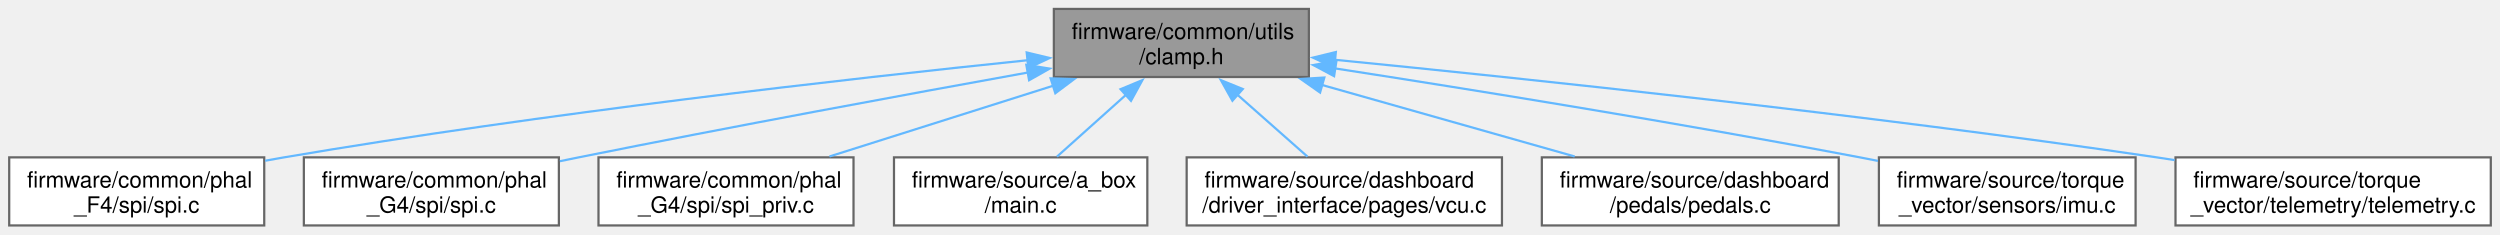
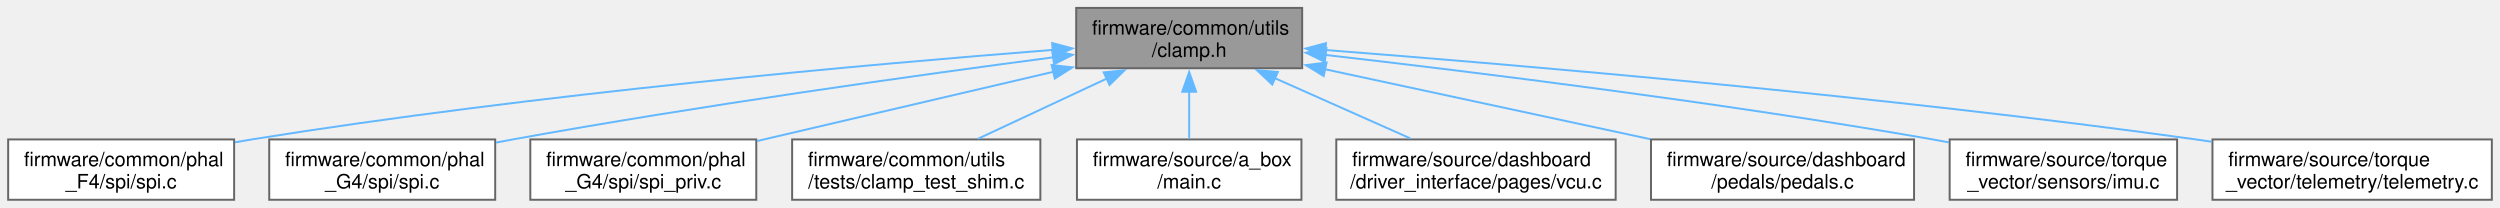
- <svg xmlns="http://www.w3.org/2000/svg" xmlns:xlink="http://www.w3.org/1999/xlink" width="1120pt" height="105pt" viewBox="0.00 0.00 1119.75 105.00">
+ <svg xmlns="http://www.w3.org/2000/svg" xmlns:xlink="http://www.w3.org/1999/xlink" width="1264pt" height="105pt" viewBox="0.00 0.00 1263.75 105.00">
  <g id="graph0" class="graph" transform="scale(1 1) rotate(0) translate(4 101)">
    <g id="Node000001" class="node">
      <g id="a_Node000001">
        <a xlink:title="Utility header to clamp a value to a bounded range.">
-           <polygon fill="#999999" stroke="#666666" points="582.25,-97 468,-97 468,-66.5 582.25,-66.5 582.25,-97" />
-           <text text-anchor="start" x="476" y="-83.5" font-family="Helvetica,sans-Serif" font-size="10.00">firmware/common/utils</text>
-           <text text-anchor="middle" x="525.12" y="-72.25" font-family="Helvetica,sans-Serif" font-size="10.00">/clamp.h</text>
+           <polygon fill="#999999" stroke="#666666" points="654.25,-97 540,-97 540,-66.5 654.25,-66.5 654.25,-97" />
+           <text text-anchor="start" x="548" y="-83.5" font-family="Helvetica,sans-Serif" font-size="10.00">firmware/common/utils</text>
+           <text text-anchor="middle" x="597.12" y="-72.25" font-family="Helvetica,sans-Serif" font-size="10.00">/clamp.h</text>
        </a>
      </g>
    </g>
    <g id="Node000002" class="node">
      <g id="a_Node000002">
        <a xlink:href="phal__F4_2spi_2spi_8c.html" target="_top" xlink:title="PER Serial Peripheral Interface Device driver for STM32F4.">
          <polygon fill="white" stroke="#666666" points="114.25,-30.5 0,-30.5 0,0 114.25,0 114.25,-30.5" />
          <text text-anchor="start" x="8" y="-17" font-family="Helvetica,sans-Serif" font-size="10.00">firmware/common/phal</text>
          <text text-anchor="middle" x="57.12" y="-5.75" font-family="Helvetica,sans-Serif" font-size="10.00">_F4/spi/spi.c</text>
        </a>
      </g>
    </g>
    <g id="edge1_Node000001_Node000002" class="edge">
      <g id="a_edge1_Node000001_Node000002">
        <a xlink:title=" ">
-           <path fill="none" stroke="#63b8ff" d="M456.21,-74.01C375.93,-65.72 239.44,-50.29 123.12,-30.5 120.35,-30.03 117.52,-29.52 114.66,-28.99" />
-           <polygon fill="#63b8ff" stroke="#63b8ff" points="455.83,-77.49 466.13,-75.02 456.54,-70.52 455.83,-77.49" />
+           <path fill="none" stroke="#63b8ff" d="M528.14,-75.77C435.6,-68.55 266.32,-53.48 123.12,-30.5 120.35,-30.05 117.51,-29.57 114.65,-29.05" />
+           <polygon fill="#63b8ff" stroke="#63b8ff" points="527.84,-79.25 538.08,-76.53 528.38,-72.27 527.84,-79.25" />
        </a>
      </g>
    </g>
    <g id="Node000003" class="node">
      <g id="a_Node000003">
        <a xlink:href="phal__G4_2spi_2spi_8c.html" target="_top" xlink:title="G4 SPI.">
          <polygon fill="white" stroke="#666666" points="246.25,-30.5 132,-30.5 132,0 246.25,0 246.25,-30.5" />
          <text text-anchor="start" x="140" y="-17" font-family="Helvetica,sans-Serif" font-size="10.00">firmware/common/phal</text>
          <text text-anchor="middle" x="189.12" y="-5.75" font-family="Helvetica,sans-Serif" font-size="10.00">_G4/spi/spi.c</text>
        </a>
      </g>
    </g>
    <g id="edge2_Node000001_Node000003" class="edge">
      <g id="a_edge2_Node000001_Node000003">
        <a xlink:title=" ">
-           <path fill="none" stroke="#63b8ff" d="M456.34,-68.51C401.71,-58.65 323.42,-44.23 255.12,-30.5 252.37,-29.95 249.55,-29.37 246.7,-28.78" />
-           <polygon fill="#63b8ff" stroke="#63b8ff" points="455.67,-71.94 466.13,-70.27 456.91,-65.06 455.67,-71.94" />
+           <path fill="none" stroke="#63b8ff" d="M528.58,-72.05C459.37,-62.94 349.52,-47.61 255.12,-30.5 252.36,-30 249.53,-29.47 246.67,-28.91" />
+           <polygon fill="#63b8ff" stroke="#63b8ff" points="527.88,-75.49 538.25,-73.31 528.79,-68.55 527.88,-75.49" />
        </a>
      </g>
    </g>
    <g id="Node000004" class="node">
      <g id="a_Node000004">
        <a xlink:href="spi__priv_8c.html" target="_top" xlink:title="G4 SPI Peripheral private/register level implementation.">
          <polygon fill="white" stroke="#666666" points="378.25,-30.5 264,-30.5 264,0 378.25,0 378.25,-30.5" />
          <text text-anchor="start" x="272" y="-17" font-family="Helvetica,sans-Serif" font-size="10.00">firmware/common/phal</text>
          <text text-anchor="middle" x="321.12" y="-5.75" font-family="Helvetica,sans-Serif" font-size="10.00">_G4/spi/spi_priv.c</text>
        </a>
      </g>
    </g>
    <g id="edge3_Node000001_Node000004" class="edge">
      <g id="a_edge3_Node000001_Node000004">
        <a xlink:title=" ">
-           <path fill="none" stroke="#63b8ff" d="M467.7,-62.59C436.02,-52.58 397.2,-40.3 367.47,-30.9" />
-           <polygon fill="#63b8ff" stroke="#63b8ff" points="466.55,-65.9 477.14,-65.58 468.66,-59.23 466.55,-65.9" />
+           <path fill="none" stroke="#63b8ff" d="M528.49,-64.71C482.34,-53.92 422.19,-39.87 378.57,-29.68" />
+           <polygon fill="#63b8ff" stroke="#63b8ff" points="527.59,-68.1 538.13,-66.96 529.19,-61.28 527.59,-68.1" />
        </a>
      </g>
    </g>
    <g id="Node000005" class="node">
      <g id="a_Node000005">
-         <a xlink:href="a__box_2main_8c.html" target="_top" xlink:title="&quot;Abox&quot; node source code">
-           <polygon fill="white" stroke="#666666" points="509.88,-30.5 396.38,-30.5 396.38,0 509.88,0 509.88,-30.5" />
-           <text text-anchor="start" x="404.38" y="-17" font-family="Helvetica,sans-Serif" font-size="10.00">firmware/source/a_box</text>
-           <text text-anchor="middle" x="453.12" y="-5.75" font-family="Helvetica,sans-Serif" font-size="10.00">/main.c</text>
+         <a xlink:href="clamp__test__shim_8c.html" target="_top" xlink:title=" ">
+           <polygon fill="white" stroke="#666666" points="521.88,-30.5 396.38,-30.5 396.38,0 521.88,0 521.88,-30.5" />
+           <text text-anchor="start" x="404.38" y="-17" font-family="Helvetica,sans-Serif" font-size="10.00">firmware/common/utils</text>
+           <text text-anchor="middle" x="459.12" y="-5.75" font-family="Helvetica,sans-Serif" font-size="10.00">/tests/clamp_test_shim.c</text>
        </a>
      </g>
    </g>
    <g id="edge4_Node000001_Node000005" class="edge">
      <g id="a_edge4_Node000001_Node000005">
        <a xlink:title=" ">
-           <path fill="none" stroke="#63b8ff" d="M500.25,-58.46C490.04,-49.32 478.5,-38.98 469.4,-30.83" />
-           <polygon fill="#63b8ff" stroke="#63b8ff" points="497.88,-61.04 507.66,-65.1 502.55,-55.82 497.88,-61.04" />
+           <path fill="none" stroke="#63b8ff" d="M555.58,-61.33C534.61,-51.53 509.61,-39.85 490.32,-30.83" />
+           <polygon fill="#63b8ff" stroke="#63b8ff" points="553.9,-64.41 564.44,-65.47 556.86,-58.07 553.9,-64.41" />
        </a>
      </g>
    </g>
    <g id="Node000006" class="node">
      <g id="a_Node000006">
-         <a xlink:href="vcu_8c.html" target="_top" xlink:title="VCU page implementation.">
-           <polygon fill="white" stroke="#666666" points="668.75,-30.5 527.5,-30.5 527.5,0 668.75,0 668.75,-30.5" />
-           <text text-anchor="start" x="535.5" y="-17" font-family="Helvetica,sans-Serif" font-size="10.00">firmware/source/dashboard</text>
-           <text text-anchor="middle" x="598.12" y="-5.75" font-family="Helvetica,sans-Serif" font-size="10.00">/driver_interface/pages/vcu.c</text>
+         <a xlink:href="a__box_2main_8c.html" target="_top" xlink:title="&quot;Abox&quot; node source code">
+           <polygon fill="white" stroke="#666666" points="653.88,-30.5 540.38,-30.5 540.38,0 653.88,0 653.88,-30.5" />
+           <text text-anchor="start" x="548.38" y="-17" font-family="Helvetica,sans-Serif" font-size="10.00">firmware/source/a_box</text>
+           <text text-anchor="middle" x="597.12" y="-5.75" font-family="Helvetica,sans-Serif" font-size="10.00">/main.c</text>
        </a>
      </g>
    </g>
    <g id="edge5_Node000001_Node000006" class="edge">
      <g id="a_edge5_Node000001_Node000006">
        <a xlink:title=" ">
-           <path fill="none" stroke="#63b8ff" d="M550.03,-58.74C560.46,-49.53 572.3,-39.06 581.63,-30.83" />
-           <polygon fill="#63b8ff" stroke="#63b8ff" points="548,-55.87 542.82,-65.11 552.64,-61.11 548,-55.87" />
+           <path fill="none" stroke="#63b8ff" d="M597.12,-54.81C597.12,-46.64 597.12,-37.91 597.12,-30.83" />
+           <polygon fill="#63b8ff" stroke="#63b8ff" points="593.63,-54.6 597.13,-64.6 600.63,-54.6 593.63,-54.6" />
        </a>
      </g>
    </g>
    <g id="Node000007" class="node">
      <g id="a_Node000007">
-         <a xlink:href="pedals_8c.html" target="_top" xlink:title="Pedal processing logic.">
-           <polygon fill="white" stroke="#666666" points="819.62,-30.5 686.62,-30.5 686.62,0 819.62,0 819.62,-30.5" />
-           <text text-anchor="start" x="694.62" y="-17" font-family="Helvetica,sans-Serif" font-size="10.00">firmware/source/dashboard</text>
-           <text text-anchor="middle" x="753.12" y="-5.75" font-family="Helvetica,sans-Serif" font-size="10.00">/pedals/pedals.c</text>
+         <a xlink:href="vcu_8c.html" target="_top" xlink:title="VCU page implementation.">
+           <polygon fill="white" stroke="#666666" points="812.75,-30.5 671.5,-30.5 671.5,0 812.75,0 812.75,-30.5" />
+           <text text-anchor="start" x="679.5" y="-17" font-family="Helvetica,sans-Serif" font-size="10.00">firmware/source/dashboard</text>
+           <text text-anchor="middle" x="742.12" y="-5.75" font-family="Helvetica,sans-Serif" font-size="10.00">/driver_interface/pages/vcu.c</text>
        </a>
      </g>
    </g>
    <g id="edge6_Node000001_Node000007" class="edge">
      <g id="a_edge6_Node000001_Node000007">
        <a xlink:title=" ">
-           <path fill="none" stroke="#63b8ff" d="M587.92,-62.99C623.58,-52.9 667.66,-40.43 701.33,-30.9" />
-           <polygon fill="#63b8ff" stroke="#63b8ff" points="587.27,-59.53 578.6,-65.62 589.18,-66.27 587.27,-59.53" />
+           <path fill="none" stroke="#63b8ff" d="M640.44,-61.48C662.45,-51.69 688.76,-39.99 709.1,-30.94" />
+           <polygon fill="#63b8ff" stroke="#63b8ff" points="639.12,-58.24 631.41,-65.5 641.97,-64.63 639.12,-58.24" />
        </a>
      </g>
    </g>
    <g id="Node000008" class="node">
      <g id="a_Node000008">
-         <a xlink:href="imu_8c.html" target="_top" xlink:title="IMU calibration and coordinate transformations.">
-           <polygon fill="white" stroke="#666666" points="952.62,-30.5 837.62,-30.5 837.62,0 952.62,0 952.62,-30.5" />
-           <text text-anchor="start" x="845.62" y="-17" font-family="Helvetica,sans-Serif" font-size="10.00">firmware/source/torque</text>
-           <text text-anchor="middle" x="895.12" y="-5.75" font-family="Helvetica,sans-Serif" font-size="10.00">_vector/sensors/imu.c</text>
+         <a xlink:href="pedals_8c.html" target="_top" xlink:title="Pedal processing logic.">
+           <polygon fill="white" stroke="#666666" points="963.62,-30.5 830.62,-30.5 830.62,0 963.62,0 963.62,-30.5" />
+           <text text-anchor="start" x="838.62" y="-17" font-family="Helvetica,sans-Serif" font-size="10.00">firmware/source/dashboard</text>
+           <text text-anchor="middle" x="897.12" y="-5.75" font-family="Helvetica,sans-Serif" font-size="10.00">/pedals/pedals.c</text>
        </a>
      </g>
    </g>
    <g id="edge7_Node000001_Node000008" class="edge">
      <g id="a_edge7_Node000001_Node000008">
        <a xlink:title=" ">
-           <path fill="none" stroke="#63b8ff" d="M593.86,-70.37C655.58,-60.81 748.61,-45.84 829.12,-30.5 831.77,-30 834.48,-29.47 837.21,-28.92" />
-           <polygon fill="#63b8ff" stroke="#63b8ff" points="593.55,-66.88 584.2,-71.86 594.62,-73.79 593.55,-66.88" />
+           <path fill="none" stroke="#63b8ff" d="M665.81,-65.98C715.12,-55.38 781.23,-41.17 830.14,-30.65" />
+           <polygon fill="#63b8ff" stroke="#63b8ff" points="665.13,-62.55 656.09,-68.07 666.61,-69.39 665.13,-62.55" />
        </a>
      </g>
    </g>
    <g id="Node000009" class="node">
      <g id="a_Node000009">
-         <a xlink:href="torque__vector_2telemetry_2telemetry_8c.html" target="_top" xlink:title="TORQUE VECTOR telemetry task implementations.">
-           <polygon fill="white" stroke="#666666" points="1111.75,-30.5 970.5,-30.5 970.5,0 1111.75,0 1111.75,-30.5" />
-           <text text-anchor="start" x="978.5" y="-17" font-family="Helvetica,sans-Serif" font-size="10.00">firmware/source/torque</text>
-           <text text-anchor="middle" x="1041.12" y="-5.75" font-family="Helvetica,sans-Serif" font-size="10.00">_vector/telemetry/telemetry.c</text>
+         <a xlink:href="imu_8c.html" target="_top" xlink:title="IMU calibration and coordinate transformations.">
+           <polygon fill="white" stroke="#666666" points="1096.62,-30.5 981.62,-30.5 981.62,0 1096.62,0 1096.62,-30.5" />
+           <text text-anchor="start" x="989.62" y="-17" font-family="Helvetica,sans-Serif" font-size="10.00">firmware/source/torque</text>
+           <text text-anchor="middle" x="1039.12" y="-5.75" font-family="Helvetica,sans-Serif" font-size="10.00">_vector/sensors/imu.c</text>
        </a>
      </g>
    </g>
    <g id="edge8_Node000001_Node000009" class="edge">
      <g id="a_edge8_Node000001_Node000009">
        <a xlink:title=" ">
-           <path fill="none" stroke="#63b8ff" d="M593.75,-74.23C679.96,-65.72 832.34,-49.65 962.12,-30.5 964.74,-30.11 967.41,-29.71 970.1,-29.28" />
-           <polygon fill="#63b8ff" stroke="#63b8ff" points="593.66,-70.72 584.05,-75.18 594.34,-77.69 593.66,-70.72" />
+           <path fill="none" stroke="#63b8ff" d="M665.92,-73.23C741.5,-64.57 866.37,-49.13 973.12,-30.5 975.78,-30.04 978.49,-29.54 981.23,-29.02" />
+           <polygon fill="#63b8ff" stroke="#63b8ff" points="665.72,-69.73 656.18,-74.33 666.51,-76.68 665.72,-69.73" />
+         </a>
+       </g>
+     </g>
+     <g id="Node000010" class="node">
+       <g id="a_Node000010">
+         <a xlink:href="torque__vector_2telemetry_2telemetry_8c.html" target="_top" xlink:title="TORQUE VECTOR telemetry task implementations.">
+           <polygon fill="white" stroke="#666666" points="1255.75,-30.5 1114.5,-30.5 1114.5,0 1255.75,0 1255.75,-30.5" />
+           <text text-anchor="start" x="1122.5" y="-17" font-family="Helvetica,sans-Serif" font-size="10.00">firmware/source/torque</text>
+           <text text-anchor="middle" x="1185.12" y="-5.75" font-family="Helvetica,sans-Serif" font-size="10.00">_vector/telemetry/telemetry.c</text>
+         </a>
+       </g>
+     </g>
+     <g id="edge9_Node000001_Node000010" class="edge">
+       <g id="a_edge9_Node000001_Node000010">
+         <a xlink:title=" ">
+           <path fill="none" stroke="#63b8ff" d="M665.77,-75.73C763.74,-68.16 949.19,-52.36 1106.12,-30.5 1108.75,-30.13 1111.42,-29.74 1114.11,-29.34" />
+           <polygon fill="#63b8ff" stroke="#63b8ff" points="665.77,-72.22 656.06,-76.47 666.3,-79.2 665.77,-72.22" />
        </a>
      </g>
    </g>
  </g>
</svg>
